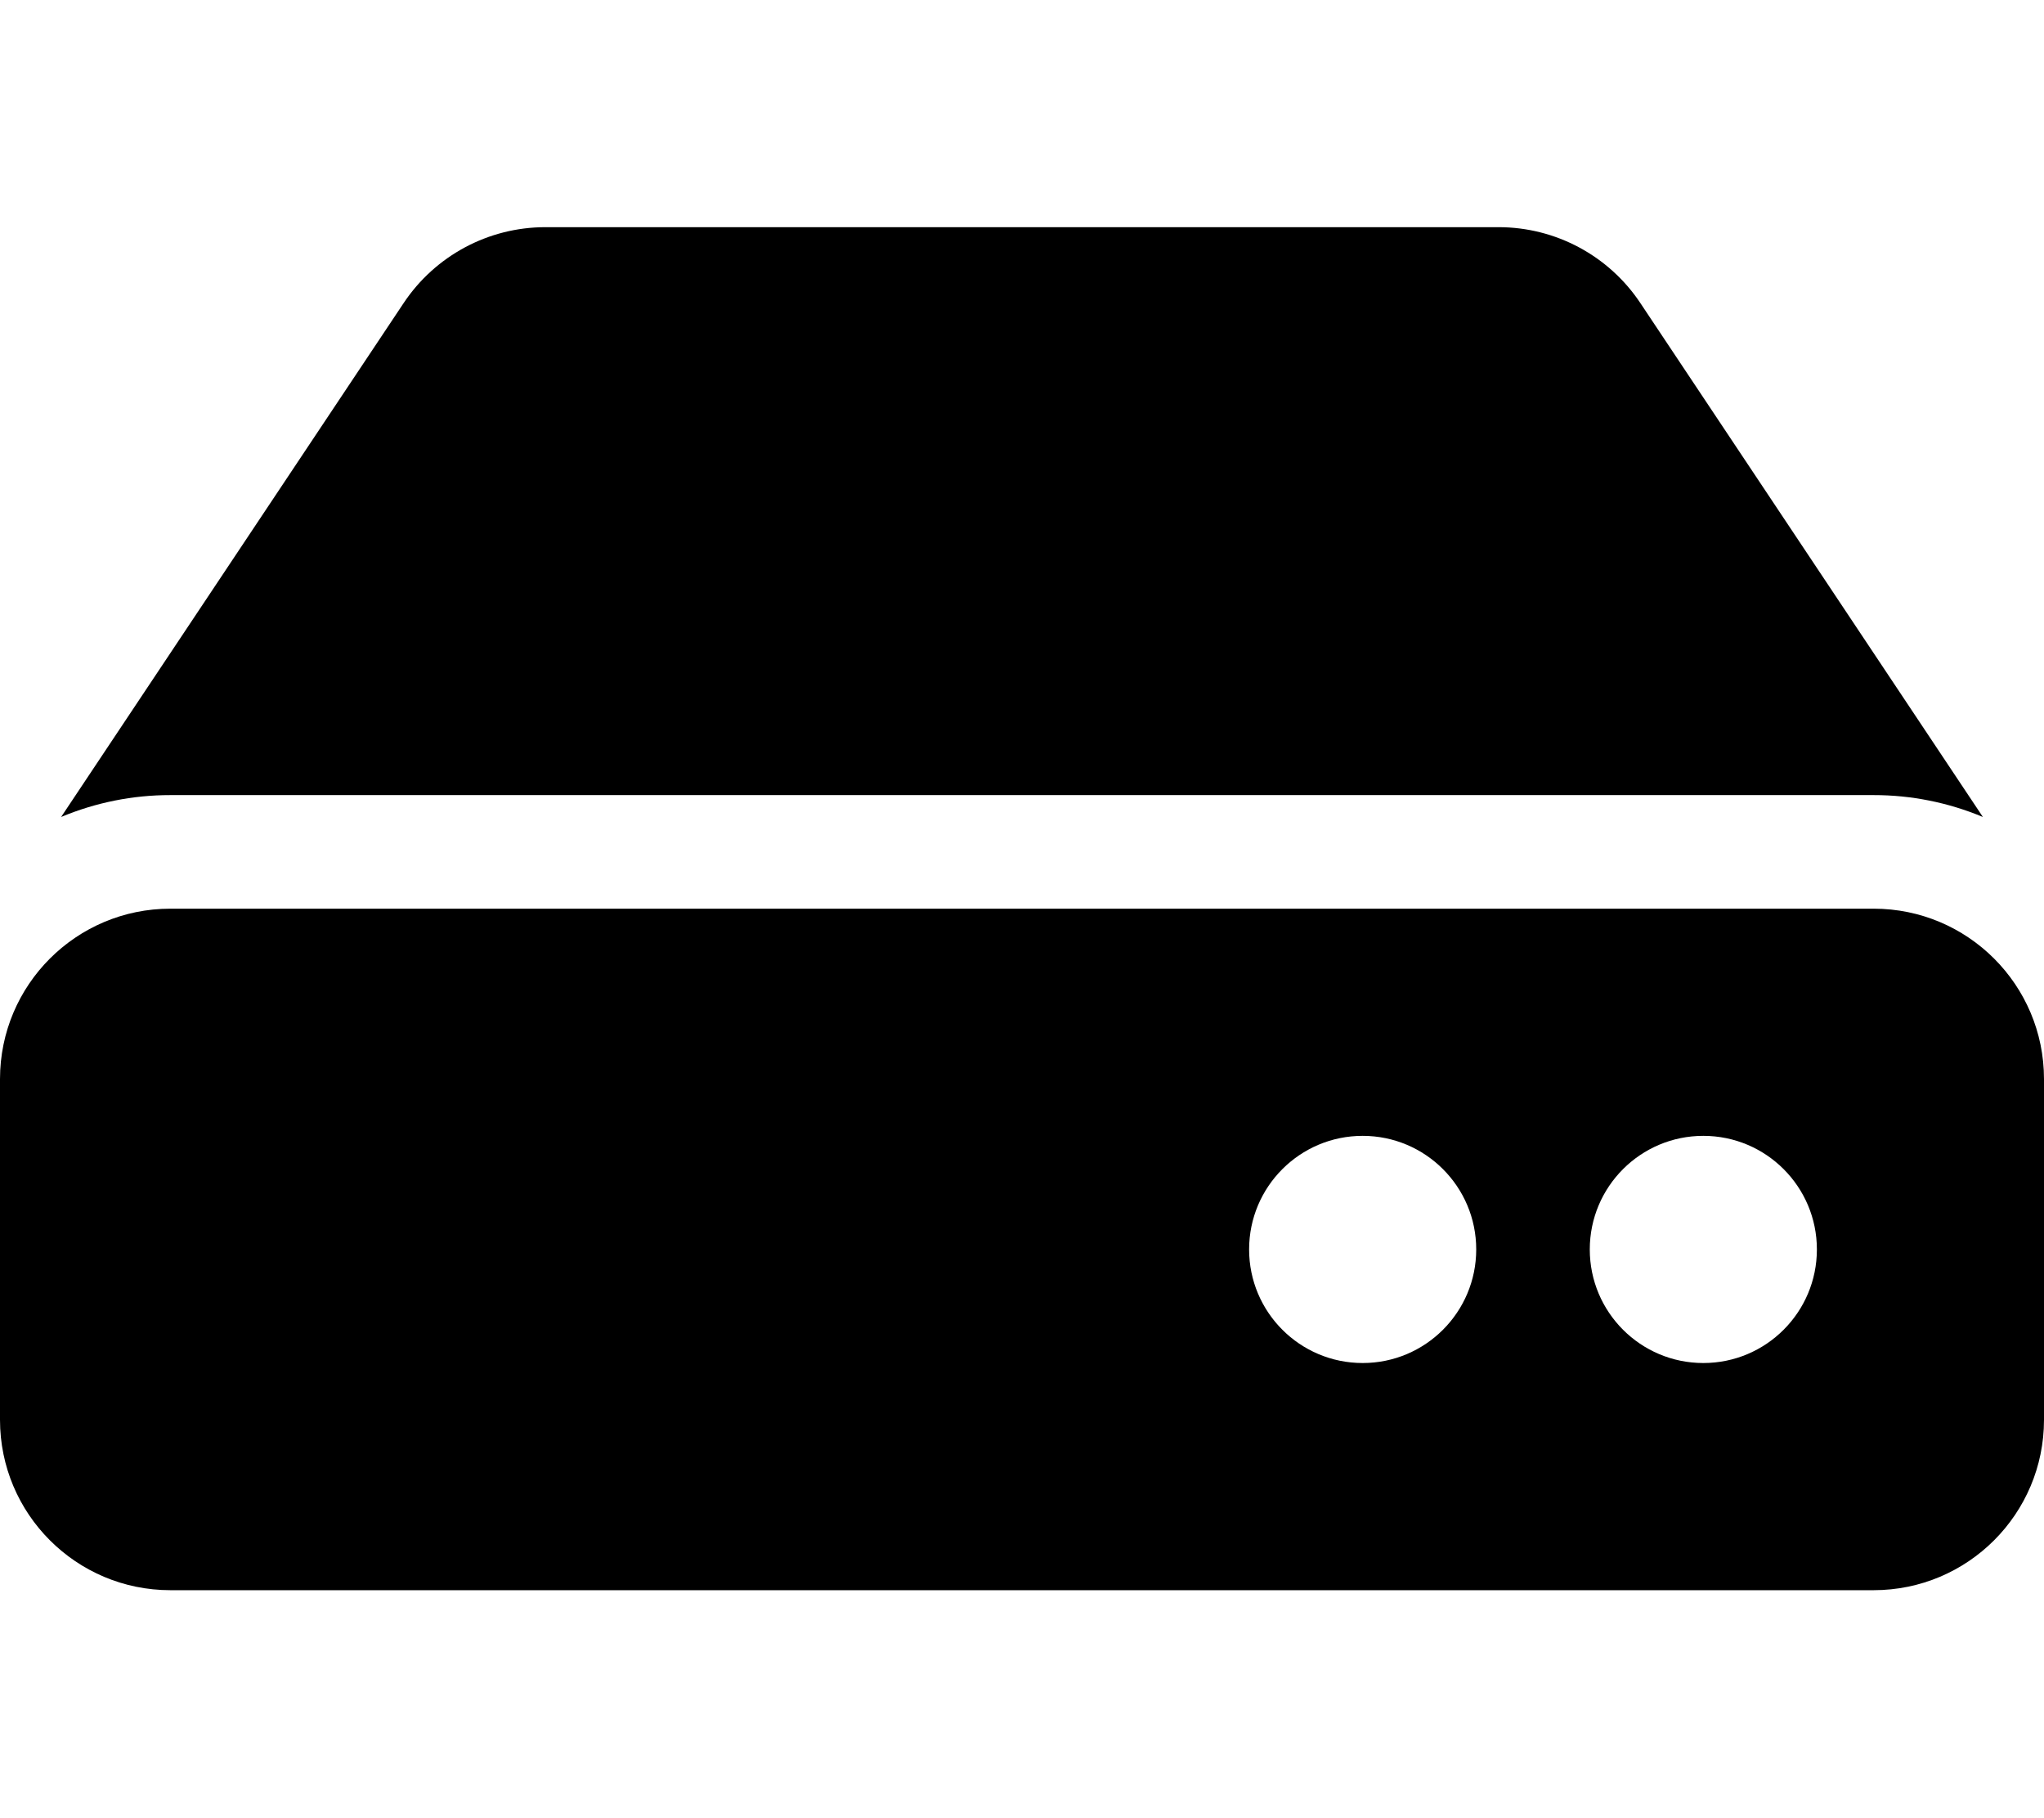
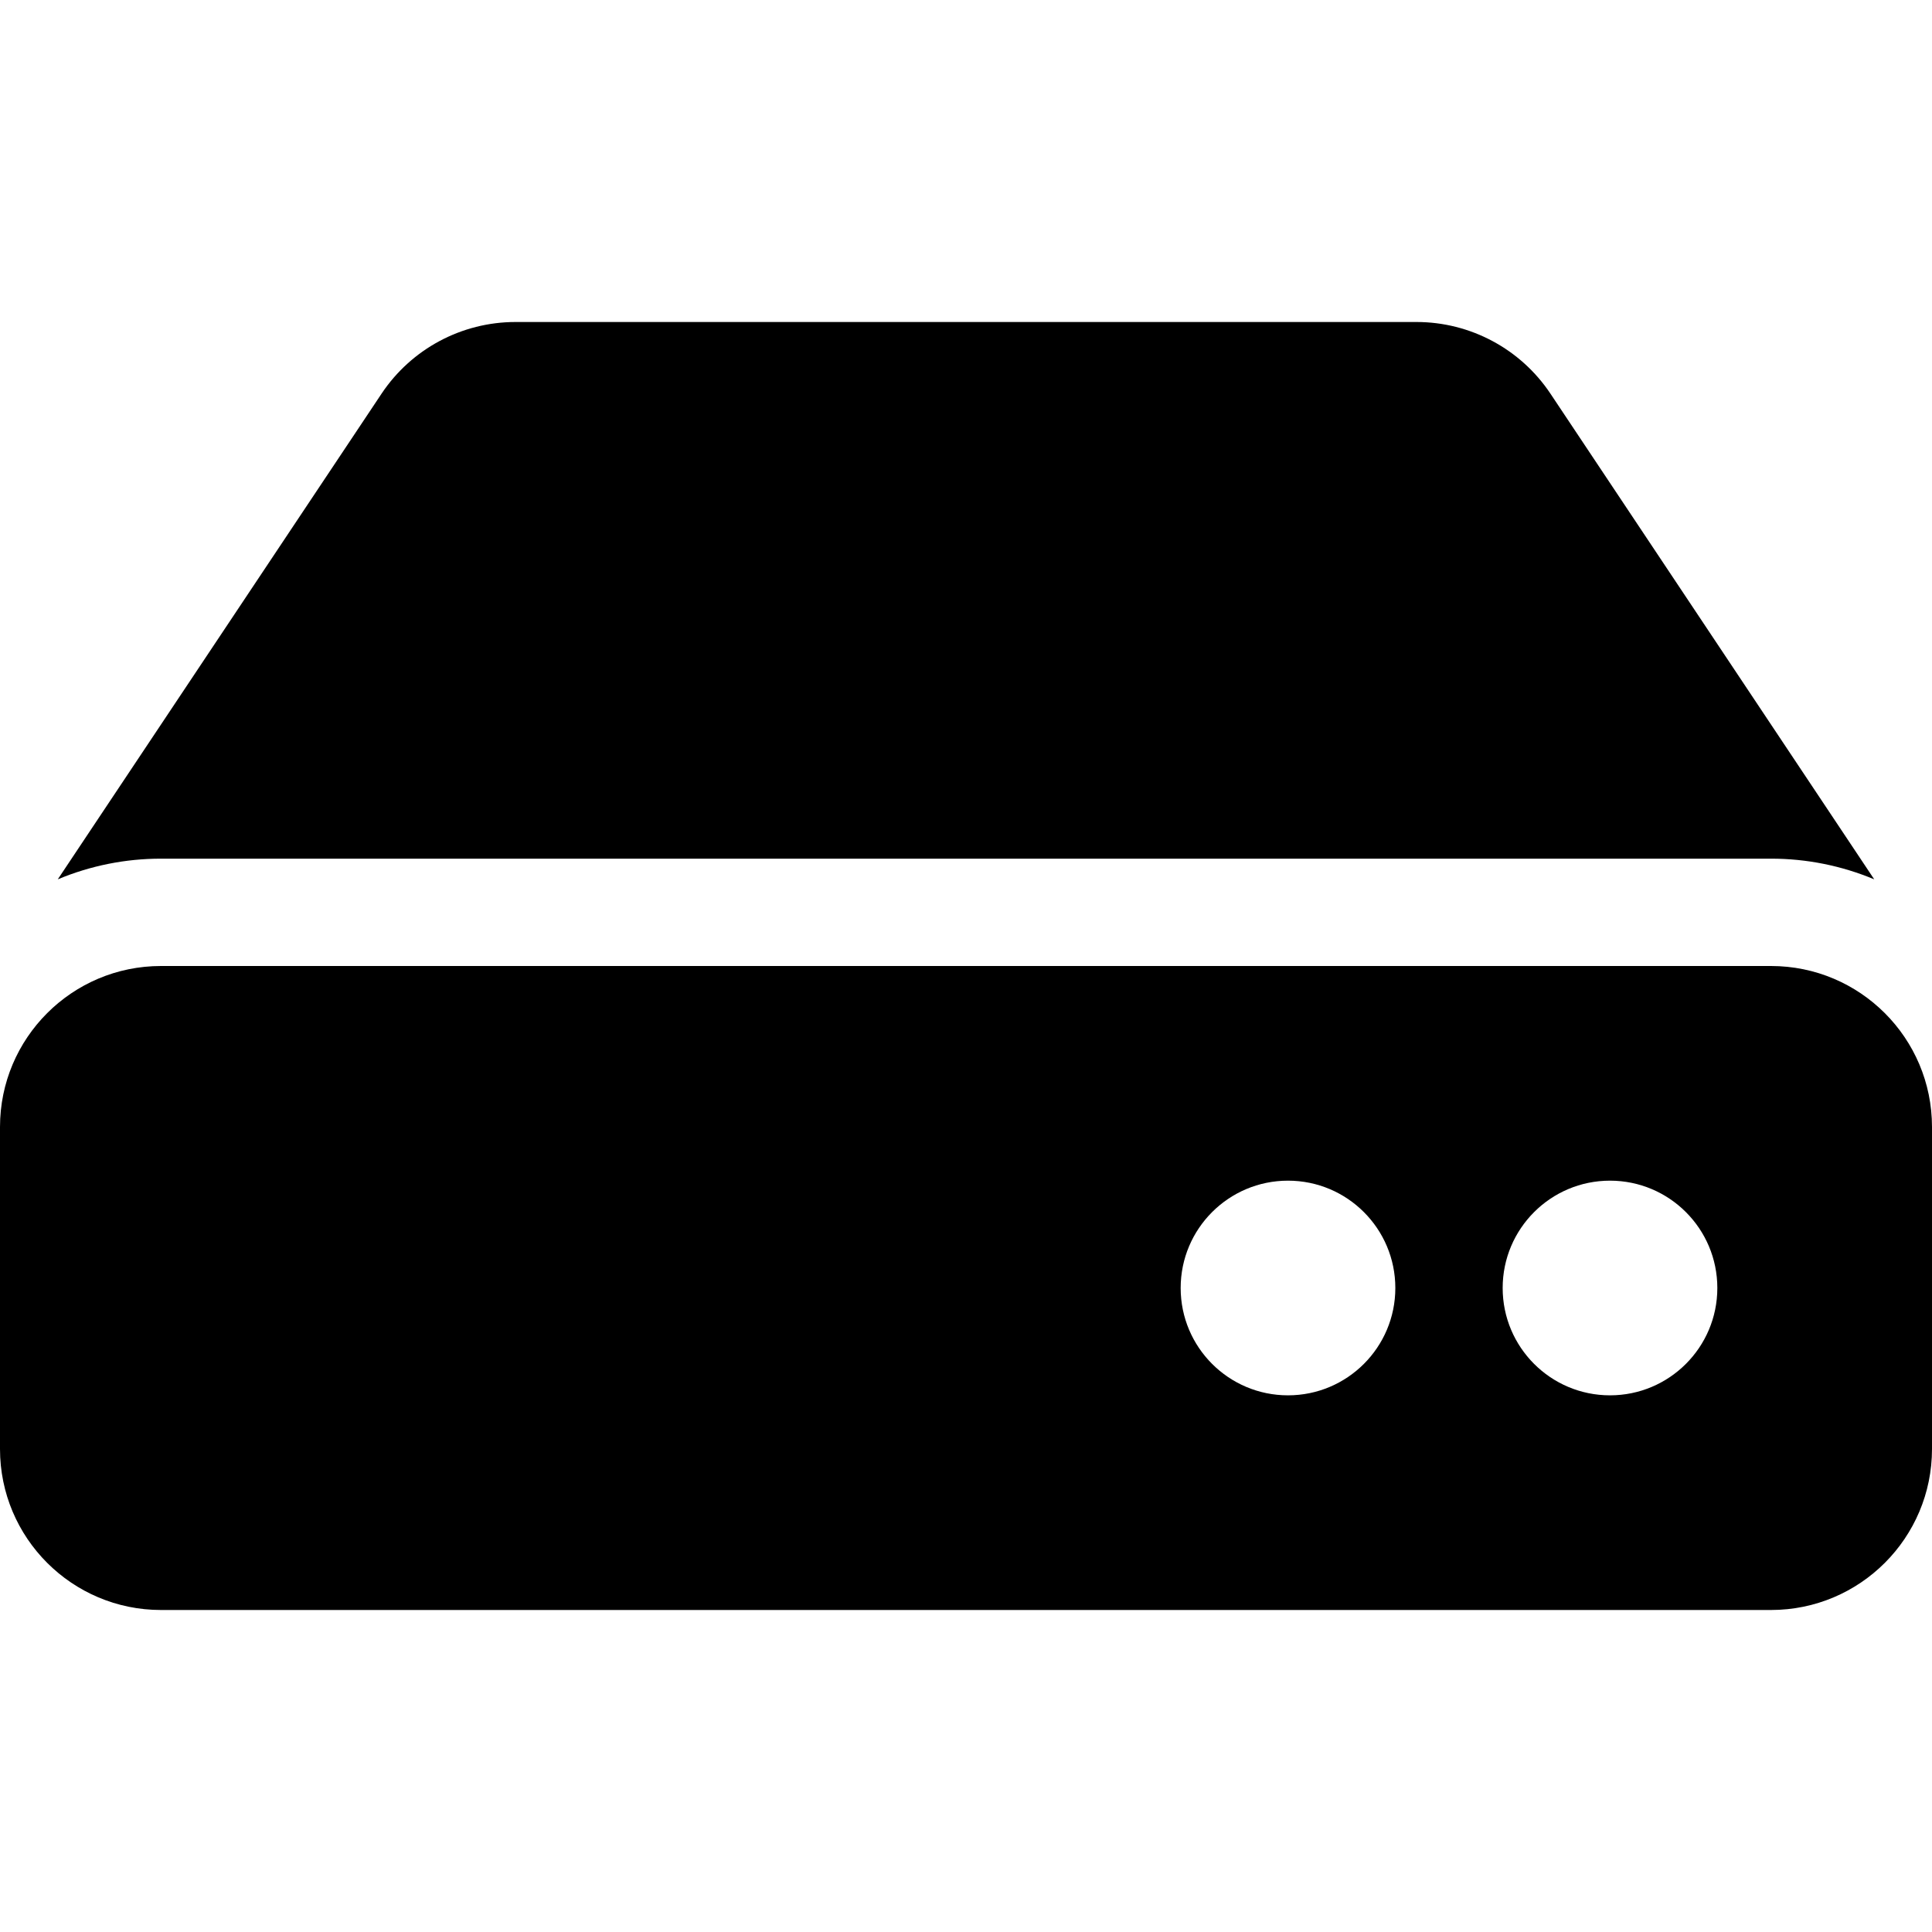
- <svg xmlns="http://www.w3.org/2000/svg" width="100%" height="100%" viewBox="0 0 576 512" wikicommons="https://upload.wikimedia.org/wikipedia/commons/f/ff/Font_Awesome_5_solid_hdd.svg">
+ <svg xmlns="http://www.w3.org/2000/svg" viewBox="0 0 576 512" width="14px" height="14px" iconlicense="CCBY3SA" wikicommons="https://upload.wikimedia.org/wikipedia/commons/f/ff/Font_Awesome_5_solid_hdd.svg">
  <path style="fill:currentColor" d="M576 304v96c0 26.51-21.49 48-48 48H48c-26.51 0-48-21.49-48-48v-96c0-26.51 21.49-48 48-48h480c26.51 0 48 21.49 48 48zm-48-80a79.557 79.557 0 0 1 30.777 6.165L462.25 85.374A48.003 48.003 0 0 0 422.311 64H153.689a48 48 0 0 0-39.938 21.374L17.223 230.165A79.557 79.557 0 0 1 48 224h480zm-48 96c-17.673 0-32 14.327-32 32s14.327 32 32 32 32-14.327 32-32-14.327-32-32-32zm-96 0c-17.673 0-32 14.327-32 32s14.327 32 32 32 32-14.327 32-32-14.327-32-32-32z" />
</svg>
